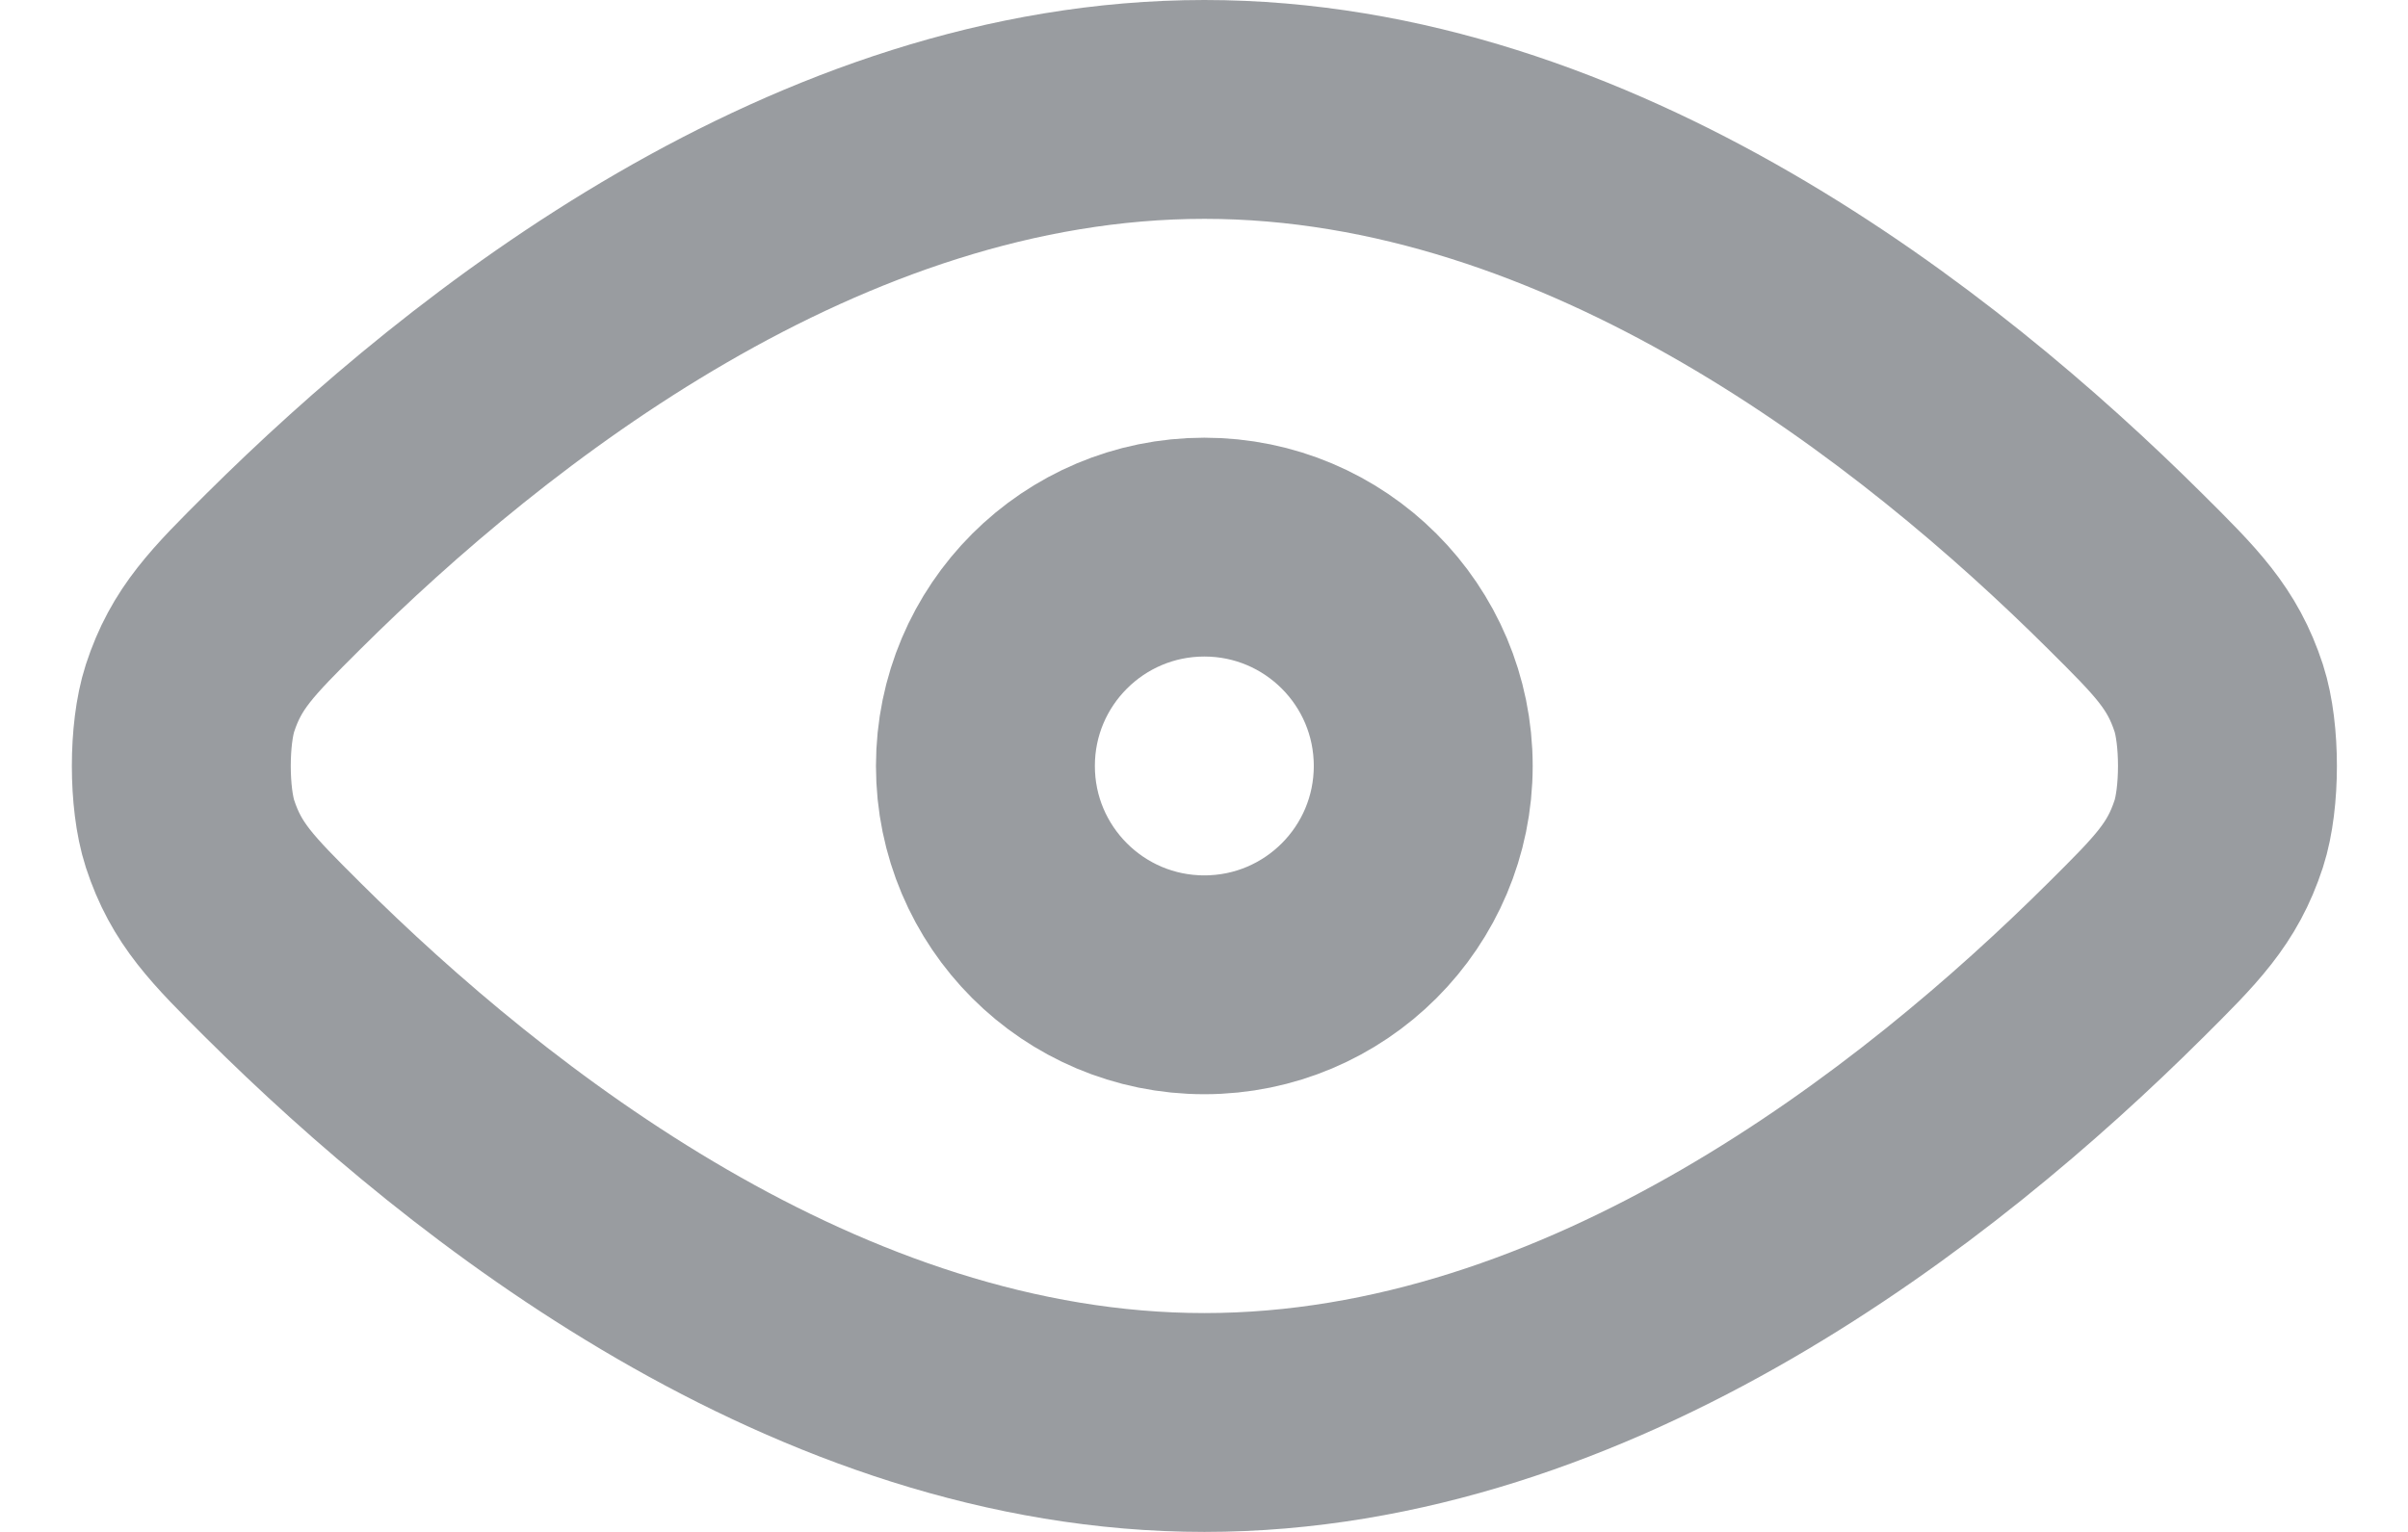
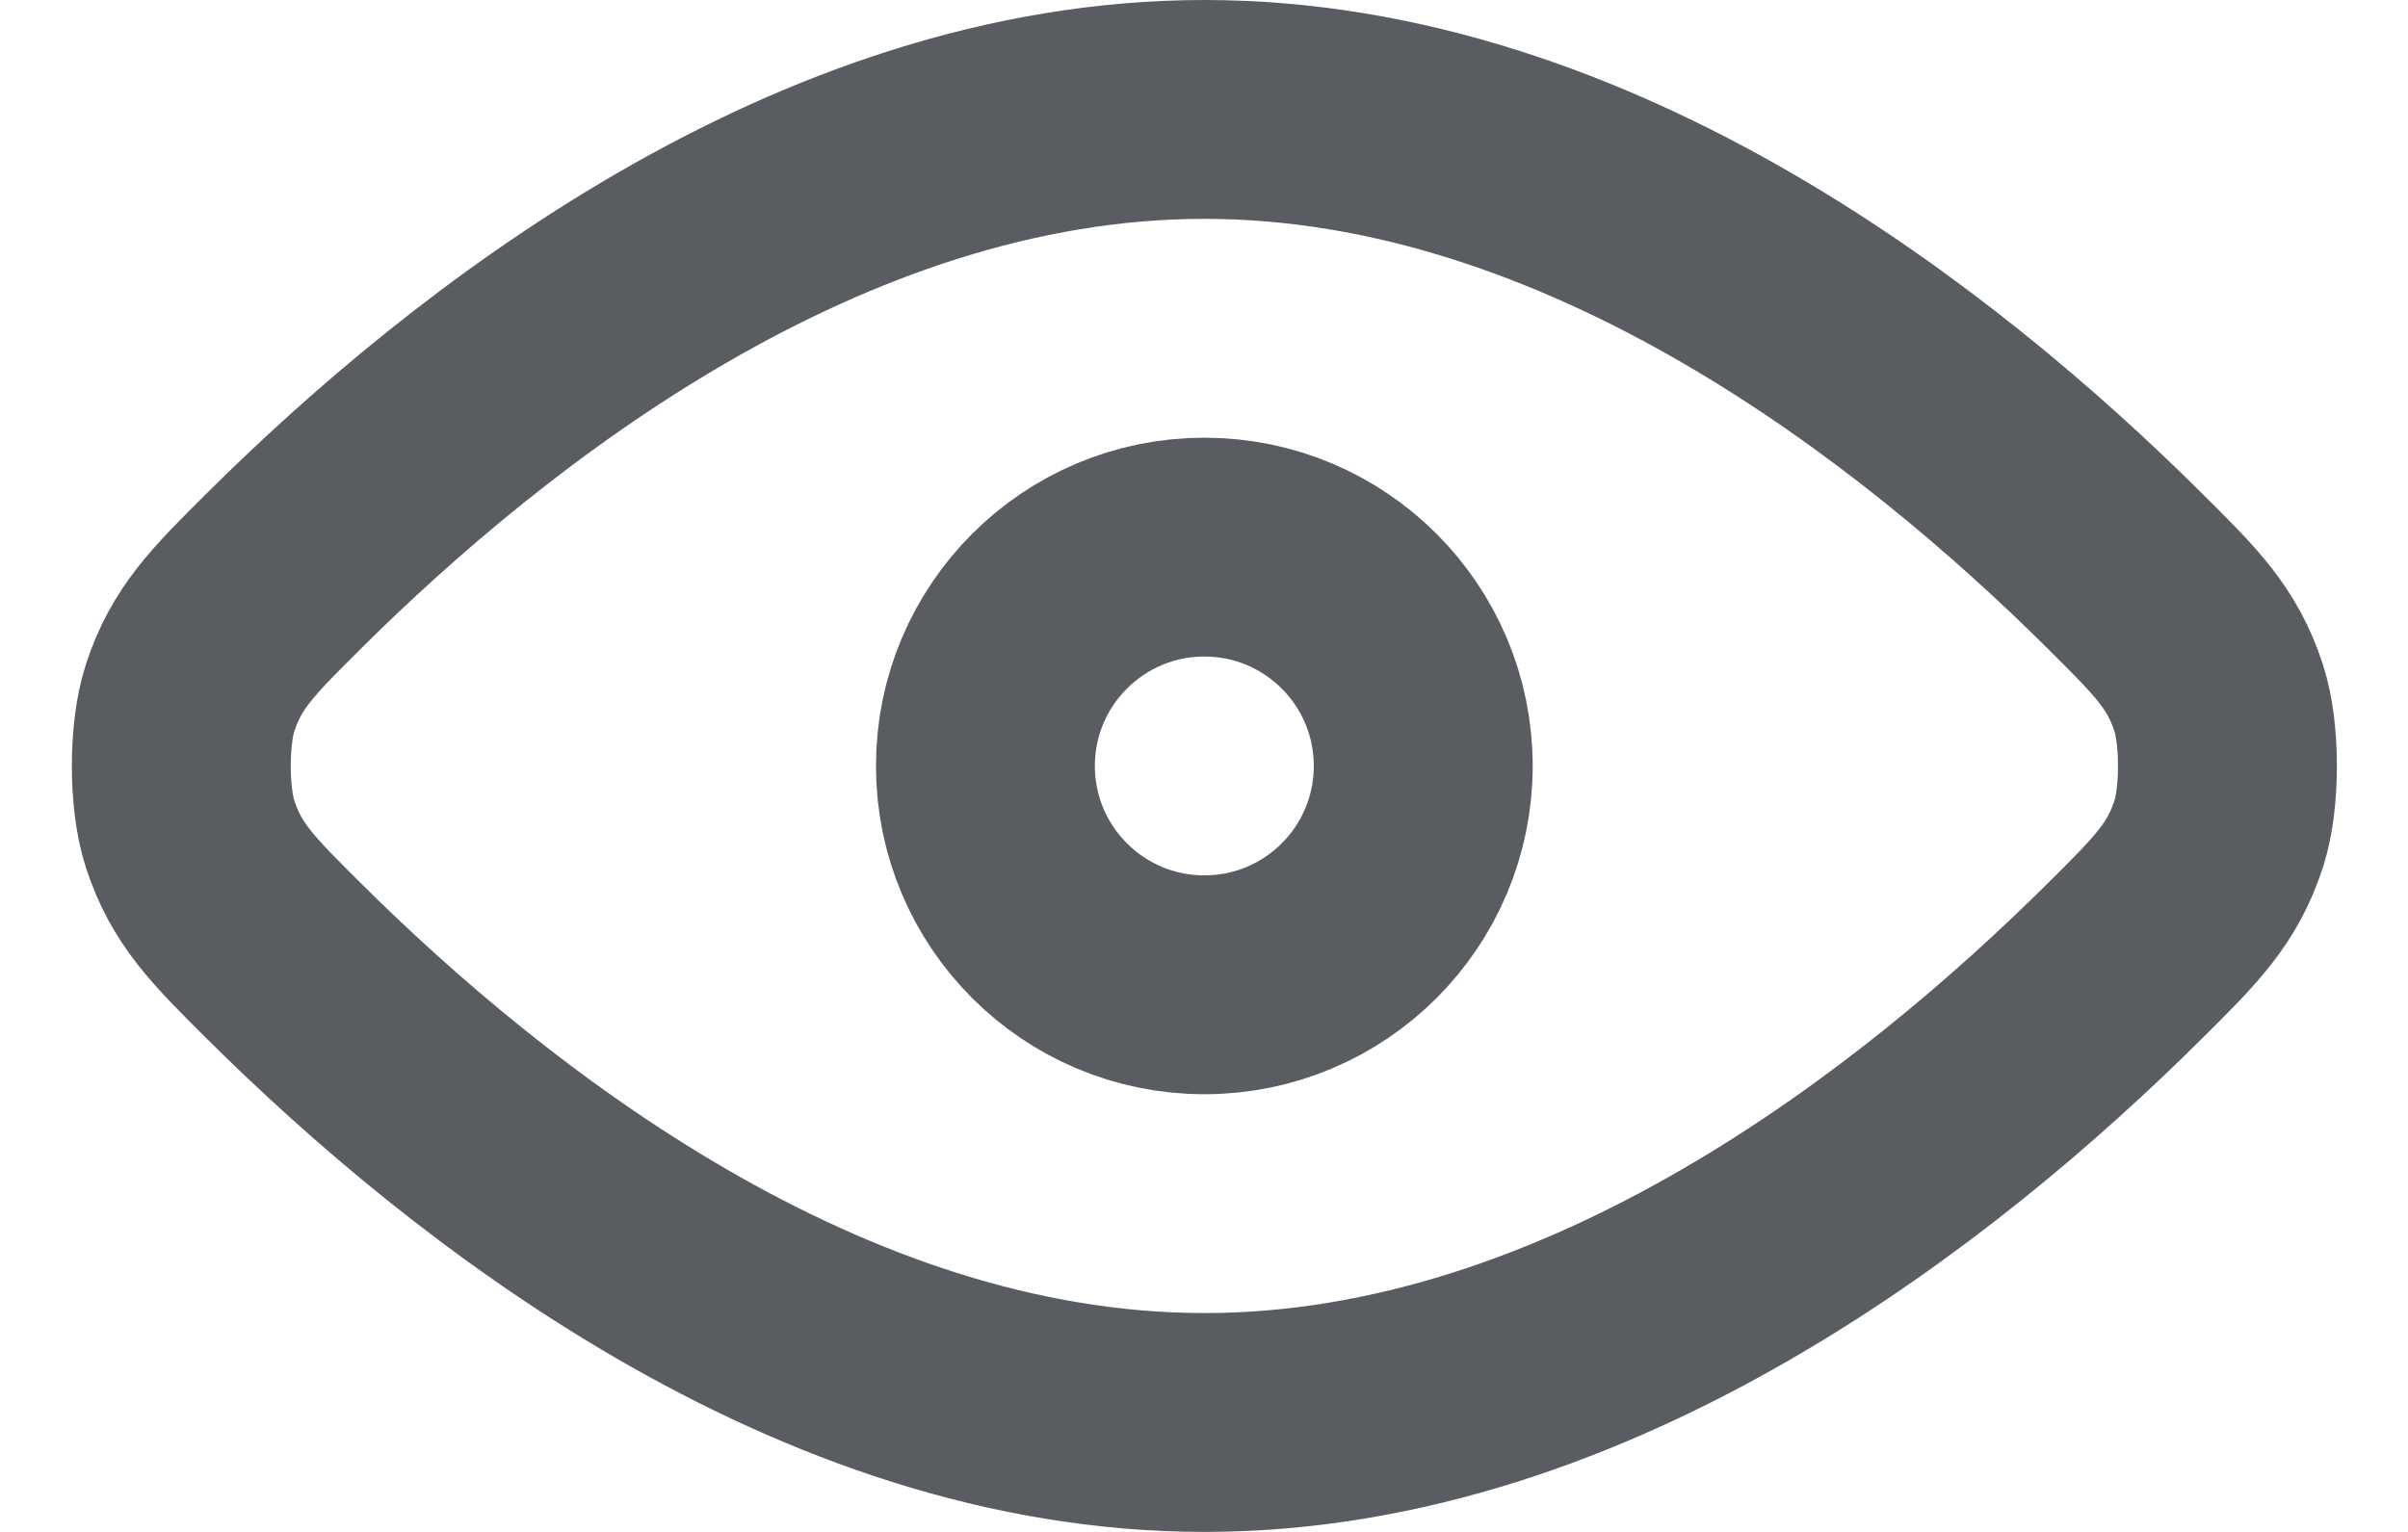
<svg xmlns="http://www.w3.org/2000/svg" width="22" height="14" viewBox="0 0 22 14" fill="none">
-   <path d="M2.59 8.779C4.37 10.548 7.473 13 11.004 13C14.534 13 17.637 10.548 19.416 8.779C19.886 8.312 20.121 8.078 20.271 7.62C20.377 7.293 20.377 6.707 20.271 6.38C20.121 5.922 19.886 5.688 19.416 5.221C17.637 3.452 14.534 1 11.004 1C7.473 1 4.37 3.452 2.59 5.221C2.121 5.688 1.886 5.922 1.736 6.38C1.63 6.707 1.63 7.293 1.736 7.62C1.886 8.078 2.121 8.312 2.59 8.779Z" stroke="#999CA0" stroke-width="2" stroke-linecap="round" stroke-linejoin="round" />
-   <path d="M9.003 7C9.003 8.105 9.899 9 11.003 9C12.108 9 13.003 8.105 13.003 7C13.003 5.895 12.108 5 11.003 5C9.899 5 9.003 5.895 9.003 7Z" stroke="#999CA0" stroke-width="2" stroke-linecap="round" stroke-linejoin="round" />
+   <path d="M2.59 8.779C4.37 10.548 7.473 13 11.004 13C14.534 13 17.637 10.548 19.416 8.779C19.886 8.312 20.121 8.078 20.271 7.62C20.377 7.293 20.377 6.707 20.271 6.38C20.121 5.922 19.886 5.688 19.416 5.221C17.637 3.452 14.534 1 11.004 1C7.473 1 4.37 3.452 2.59 5.221C2.121 5.688 1.886 5.922 1.736 6.38C1.63 6.707 1.63 7.293 1.736 7.62C1.886 8.078 2.121 8.312 2.59 8.779Z" stroke="#595D62" stroke-width="2" stroke-linecap="round" stroke-linejoin="round" />
+   <path d="M9.003 7C9.003 8.105 9.899 9 11.003 9C12.108 9 13.003 8.105 13.003 7C13.003 5.895 12.108 5 11.003 5C9.899 5 9.003 5.895 9.003 7Z" stroke="#595D62" stroke-width="2" stroke-linecap="round" stroke-linejoin="round" />
</svg>
